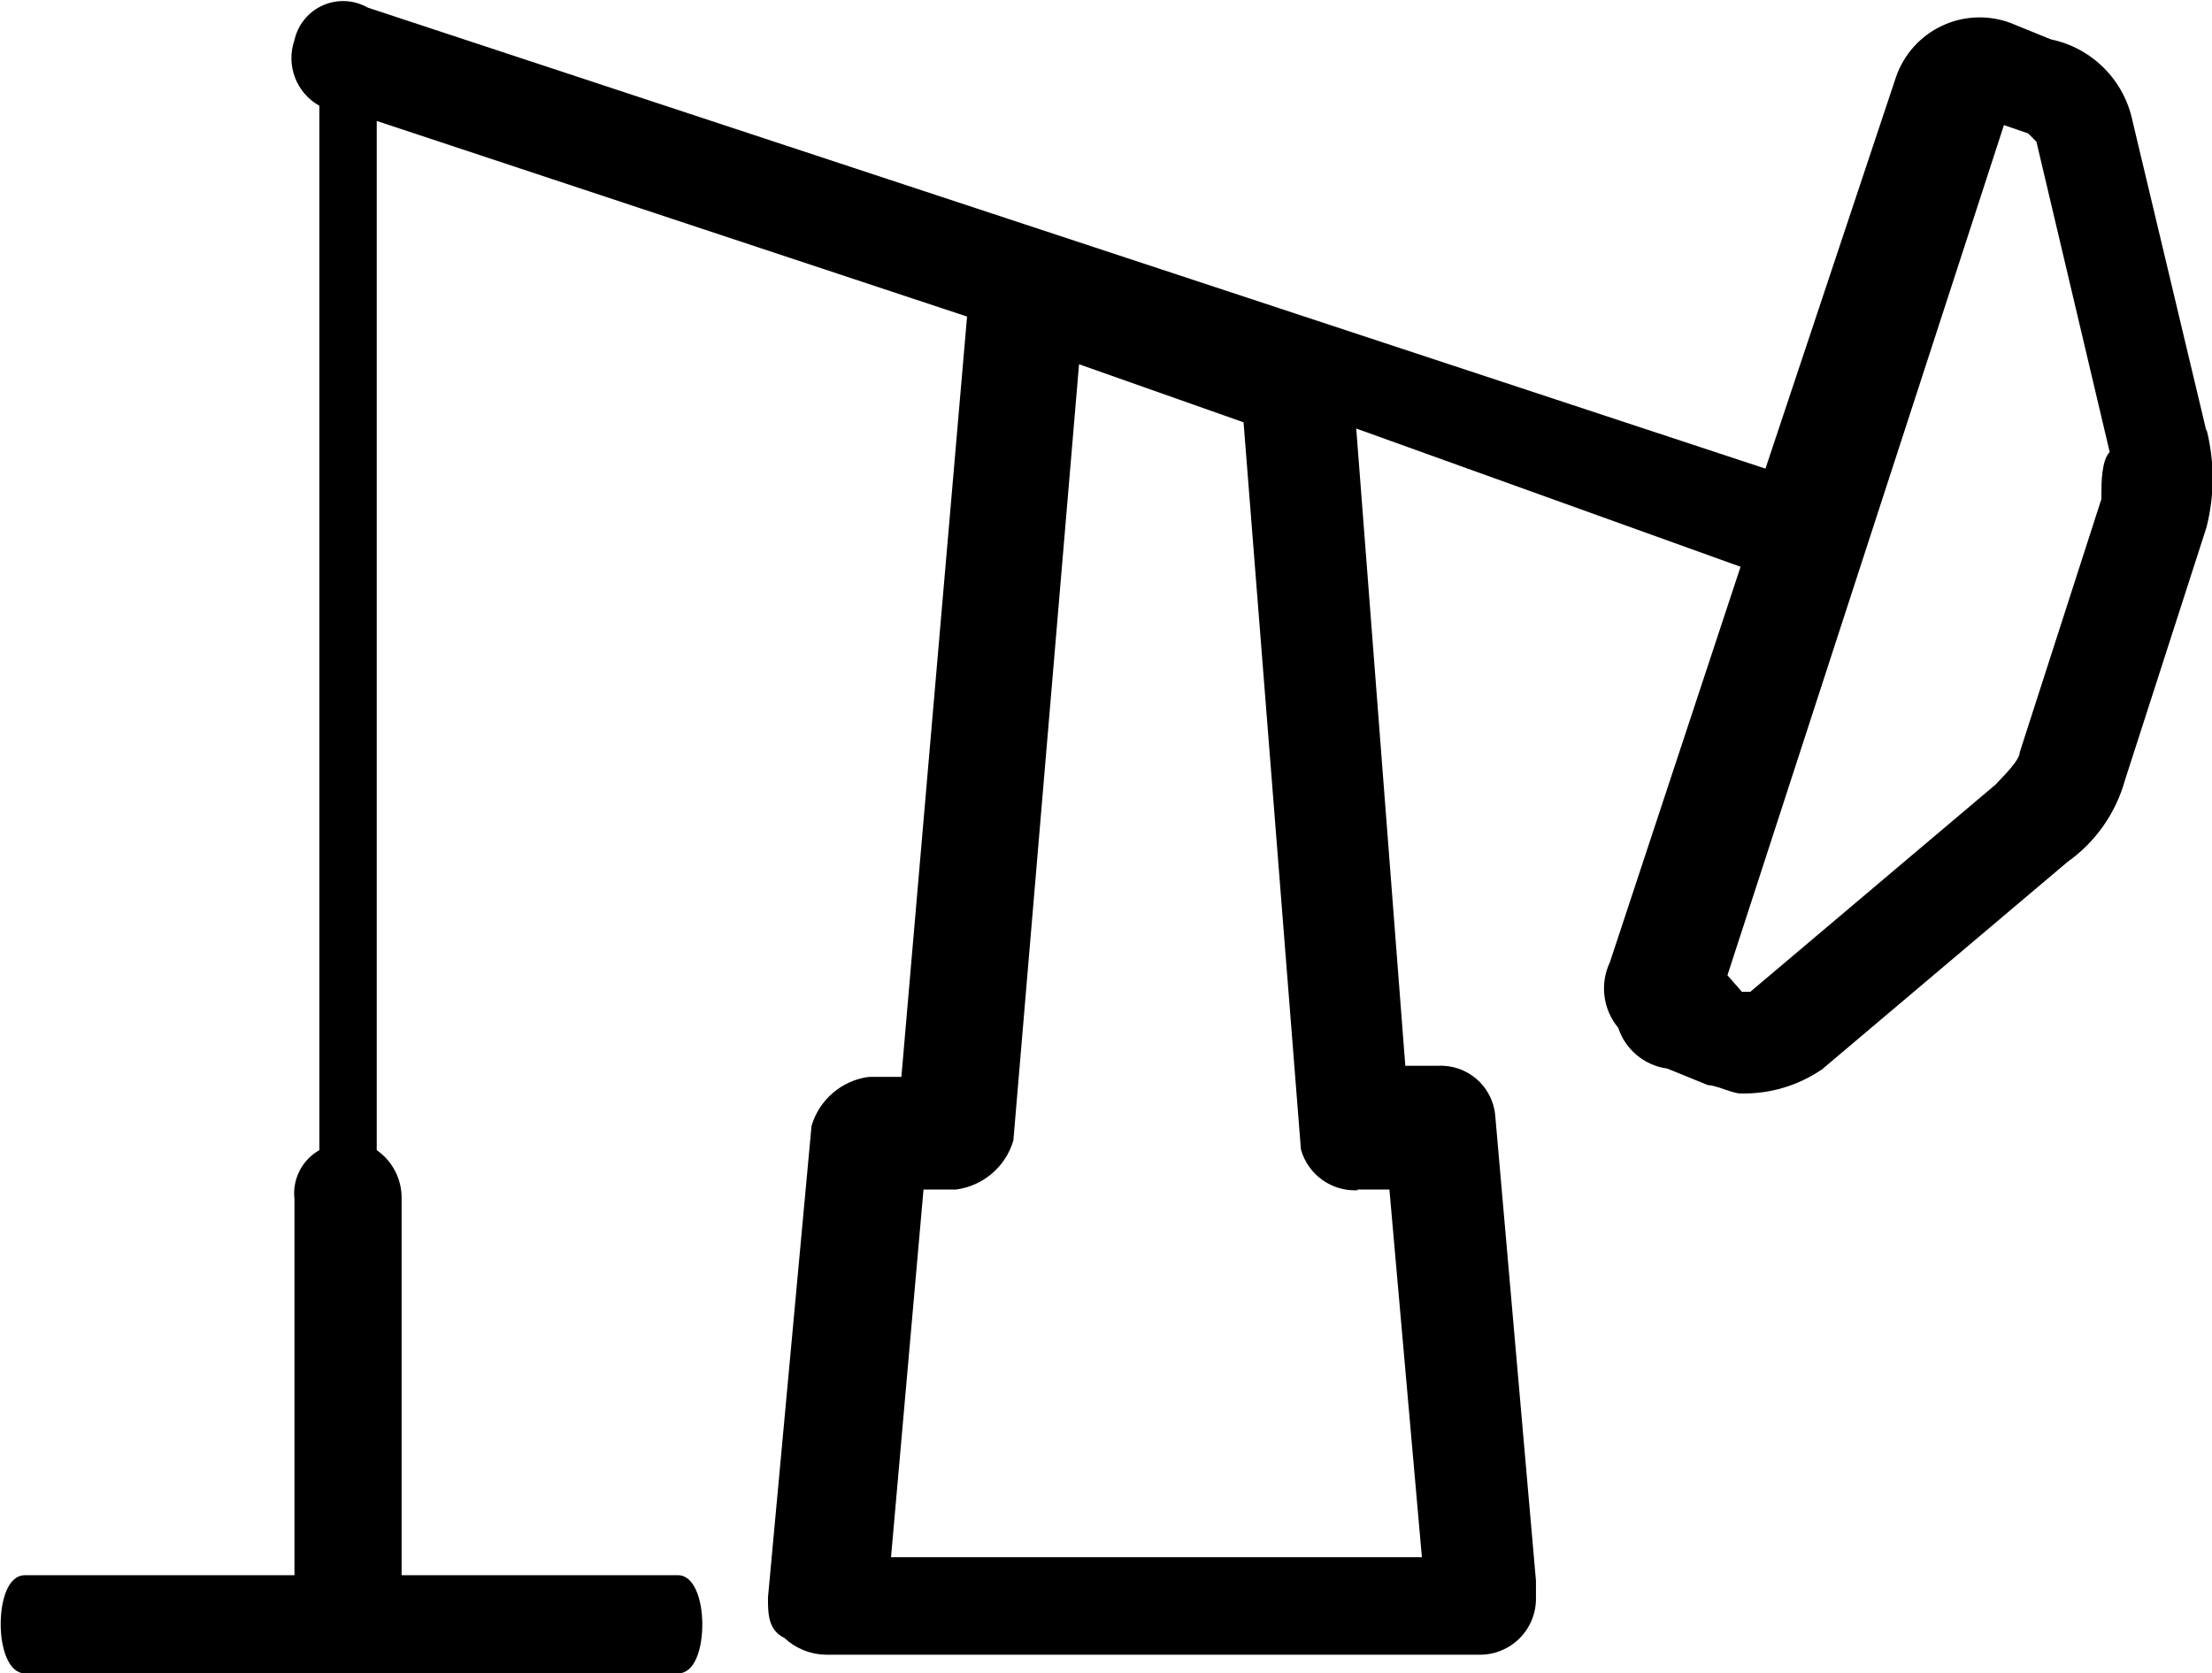
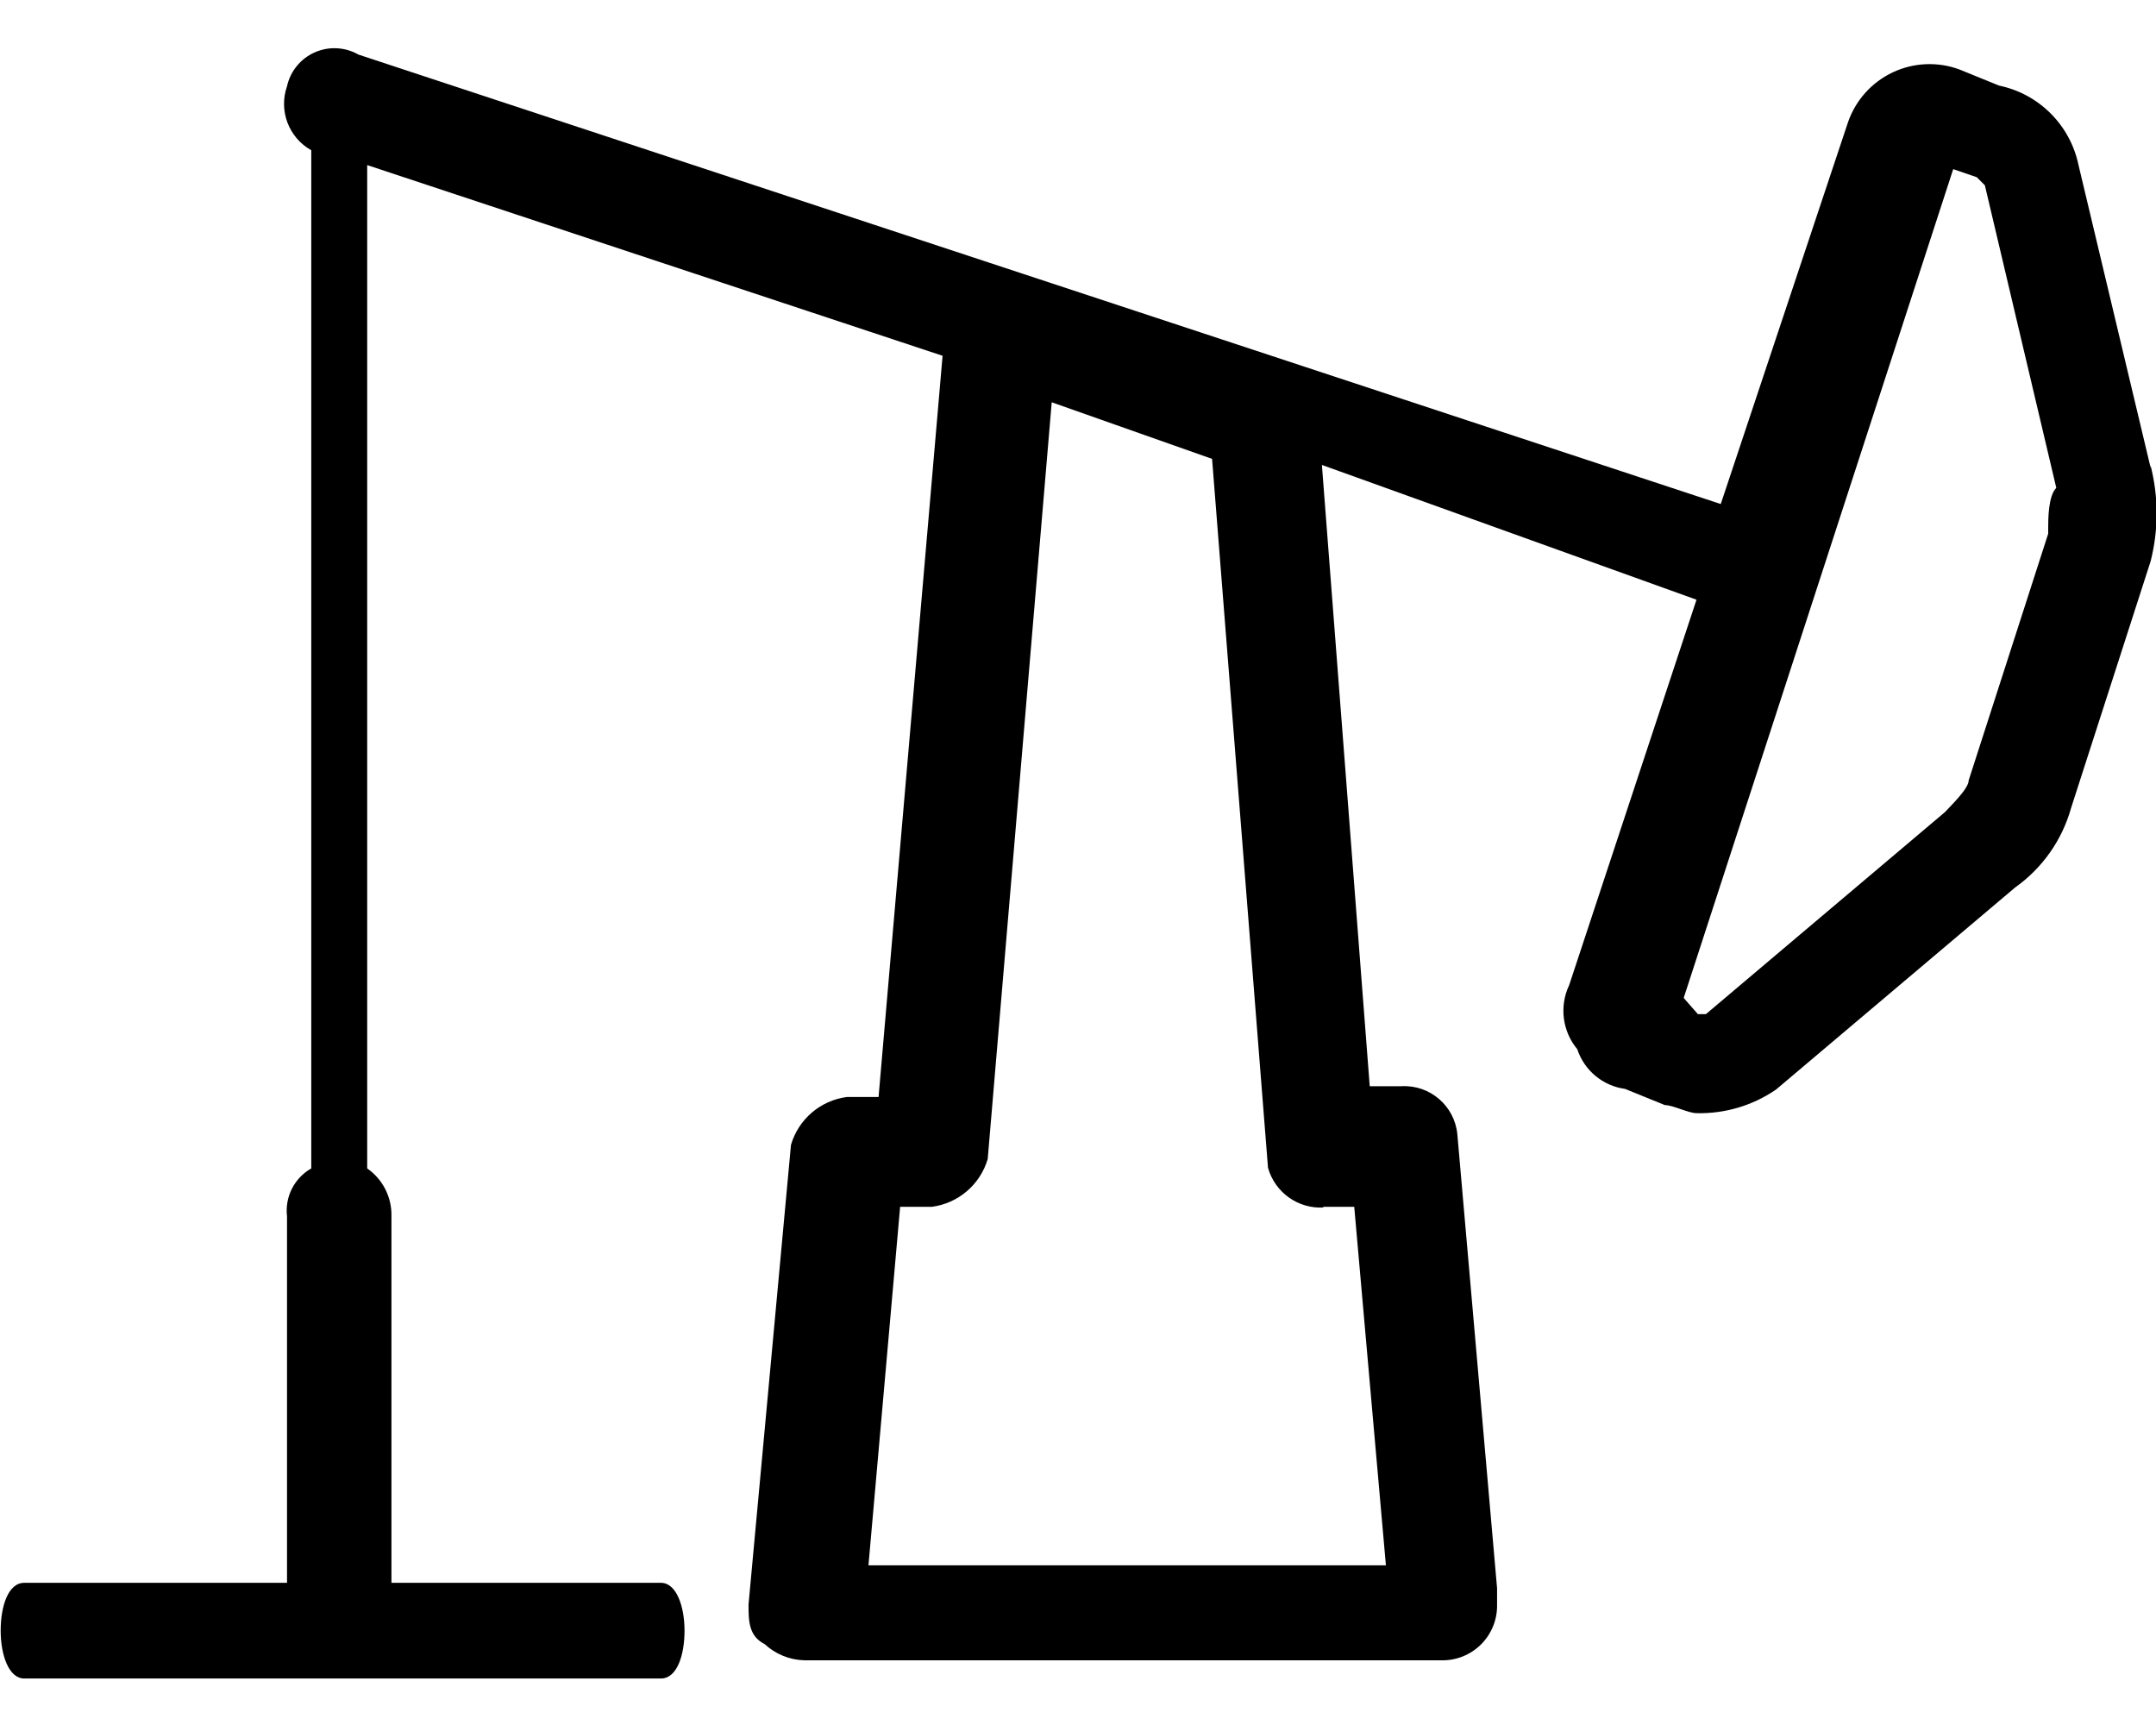
- <svg xmlns="http://www.w3.org/2000/svg" width="20px" class="icon" viewBox="0 0 32 24.2">
+ <svg xmlns="http://www.w3.org/2000/svg" width="20px" height="16px" class="icon" viewBox="0 0 32 24.2">
  <path d="M31.93,10.13,30.86,5.64a1.52,1.52,0,0,0-1.18-1.18l-.59-.24A1.28,1.28,0,0,0,27.44,5l-1.89,5.67L5.33,4a.72.72,0,0,0-1.06.47.79.79,0,0,0,.36.95V20.53a.72.72,0,0,0-.36.71v5.44H.37c-.24,0-.35.35-.35.71s.12.71.35.71H9.82c.24,0,.35-.35.35-.71s-.12-.71-.35-.71h-4V21.24a.84.84,0,0,0-.36-.71V5.64L14,8.47l-.95,11h-.47a1,1,0,0,0-.83.71L11.12,27c0,.24,0,.47.24.59a.9.9,0,0,0,.59.24h9.45a.81.81,0,0,0,.83-.83v-.24l-.59-6.74a.79.79,0,0,0-.83-.71h-.47l-.71-9.22,5.56,2L23.3,17.81a.89.89,0,0,0,.12.95.87.87,0,0,0,.71.59l.59.24c.12,0,.35.12.47.12a2,2,0,0,0,1.18-.35l3.55-3a2.16,2.16,0,0,0,.83-1.18l1.18-3.66a2.87,2.87,0,0,0,0-1.42h0m-12.29,11h.47l.47,5.32H12.9l.47-5.32h.47a1,1,0,0,0,.83-.71l.95-11.23L18,10l.83,10.52a.81.81,0,0,0,.83.59h0m10.75-10-1.18,3.66c0,.12-.24.35-.35.47l-3.55,3h-.12L25,18l2-6.15h0l2-6.15.35.12.12.12,1.06,4.49c-.12.12-.12.47-.12.59h0" transform="translate(-0.01 -3.89)" />
</svg>
